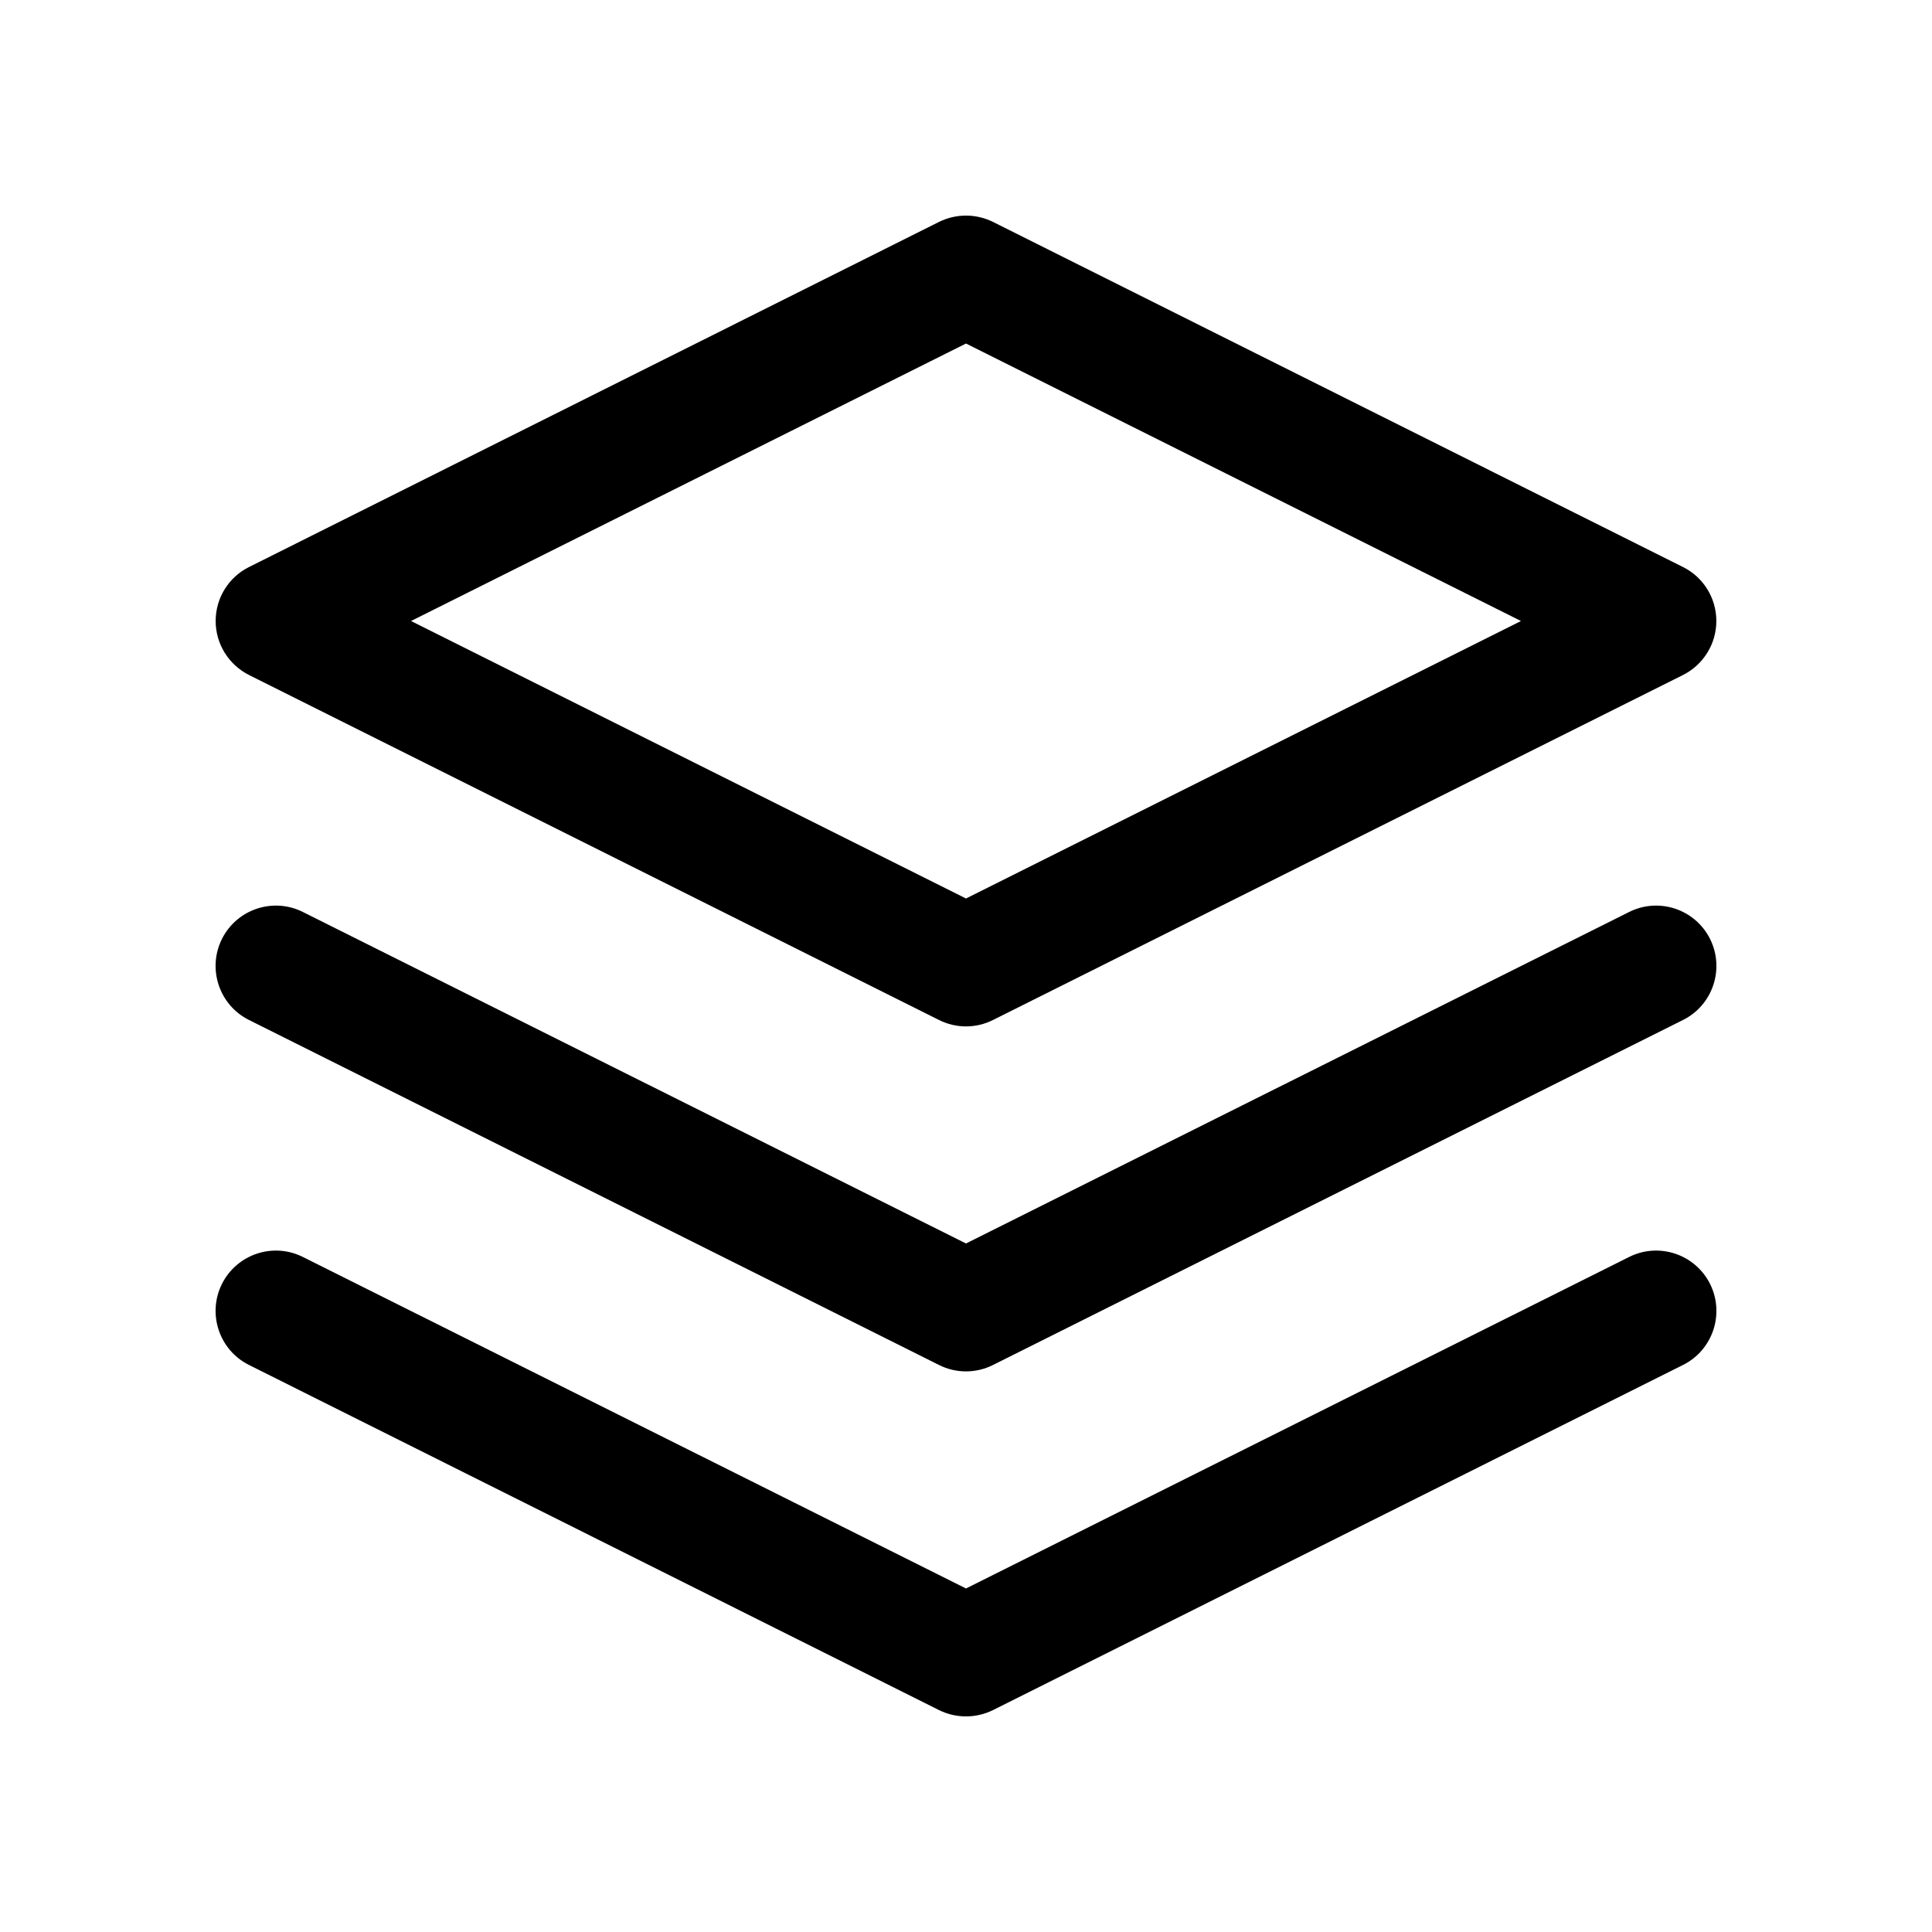
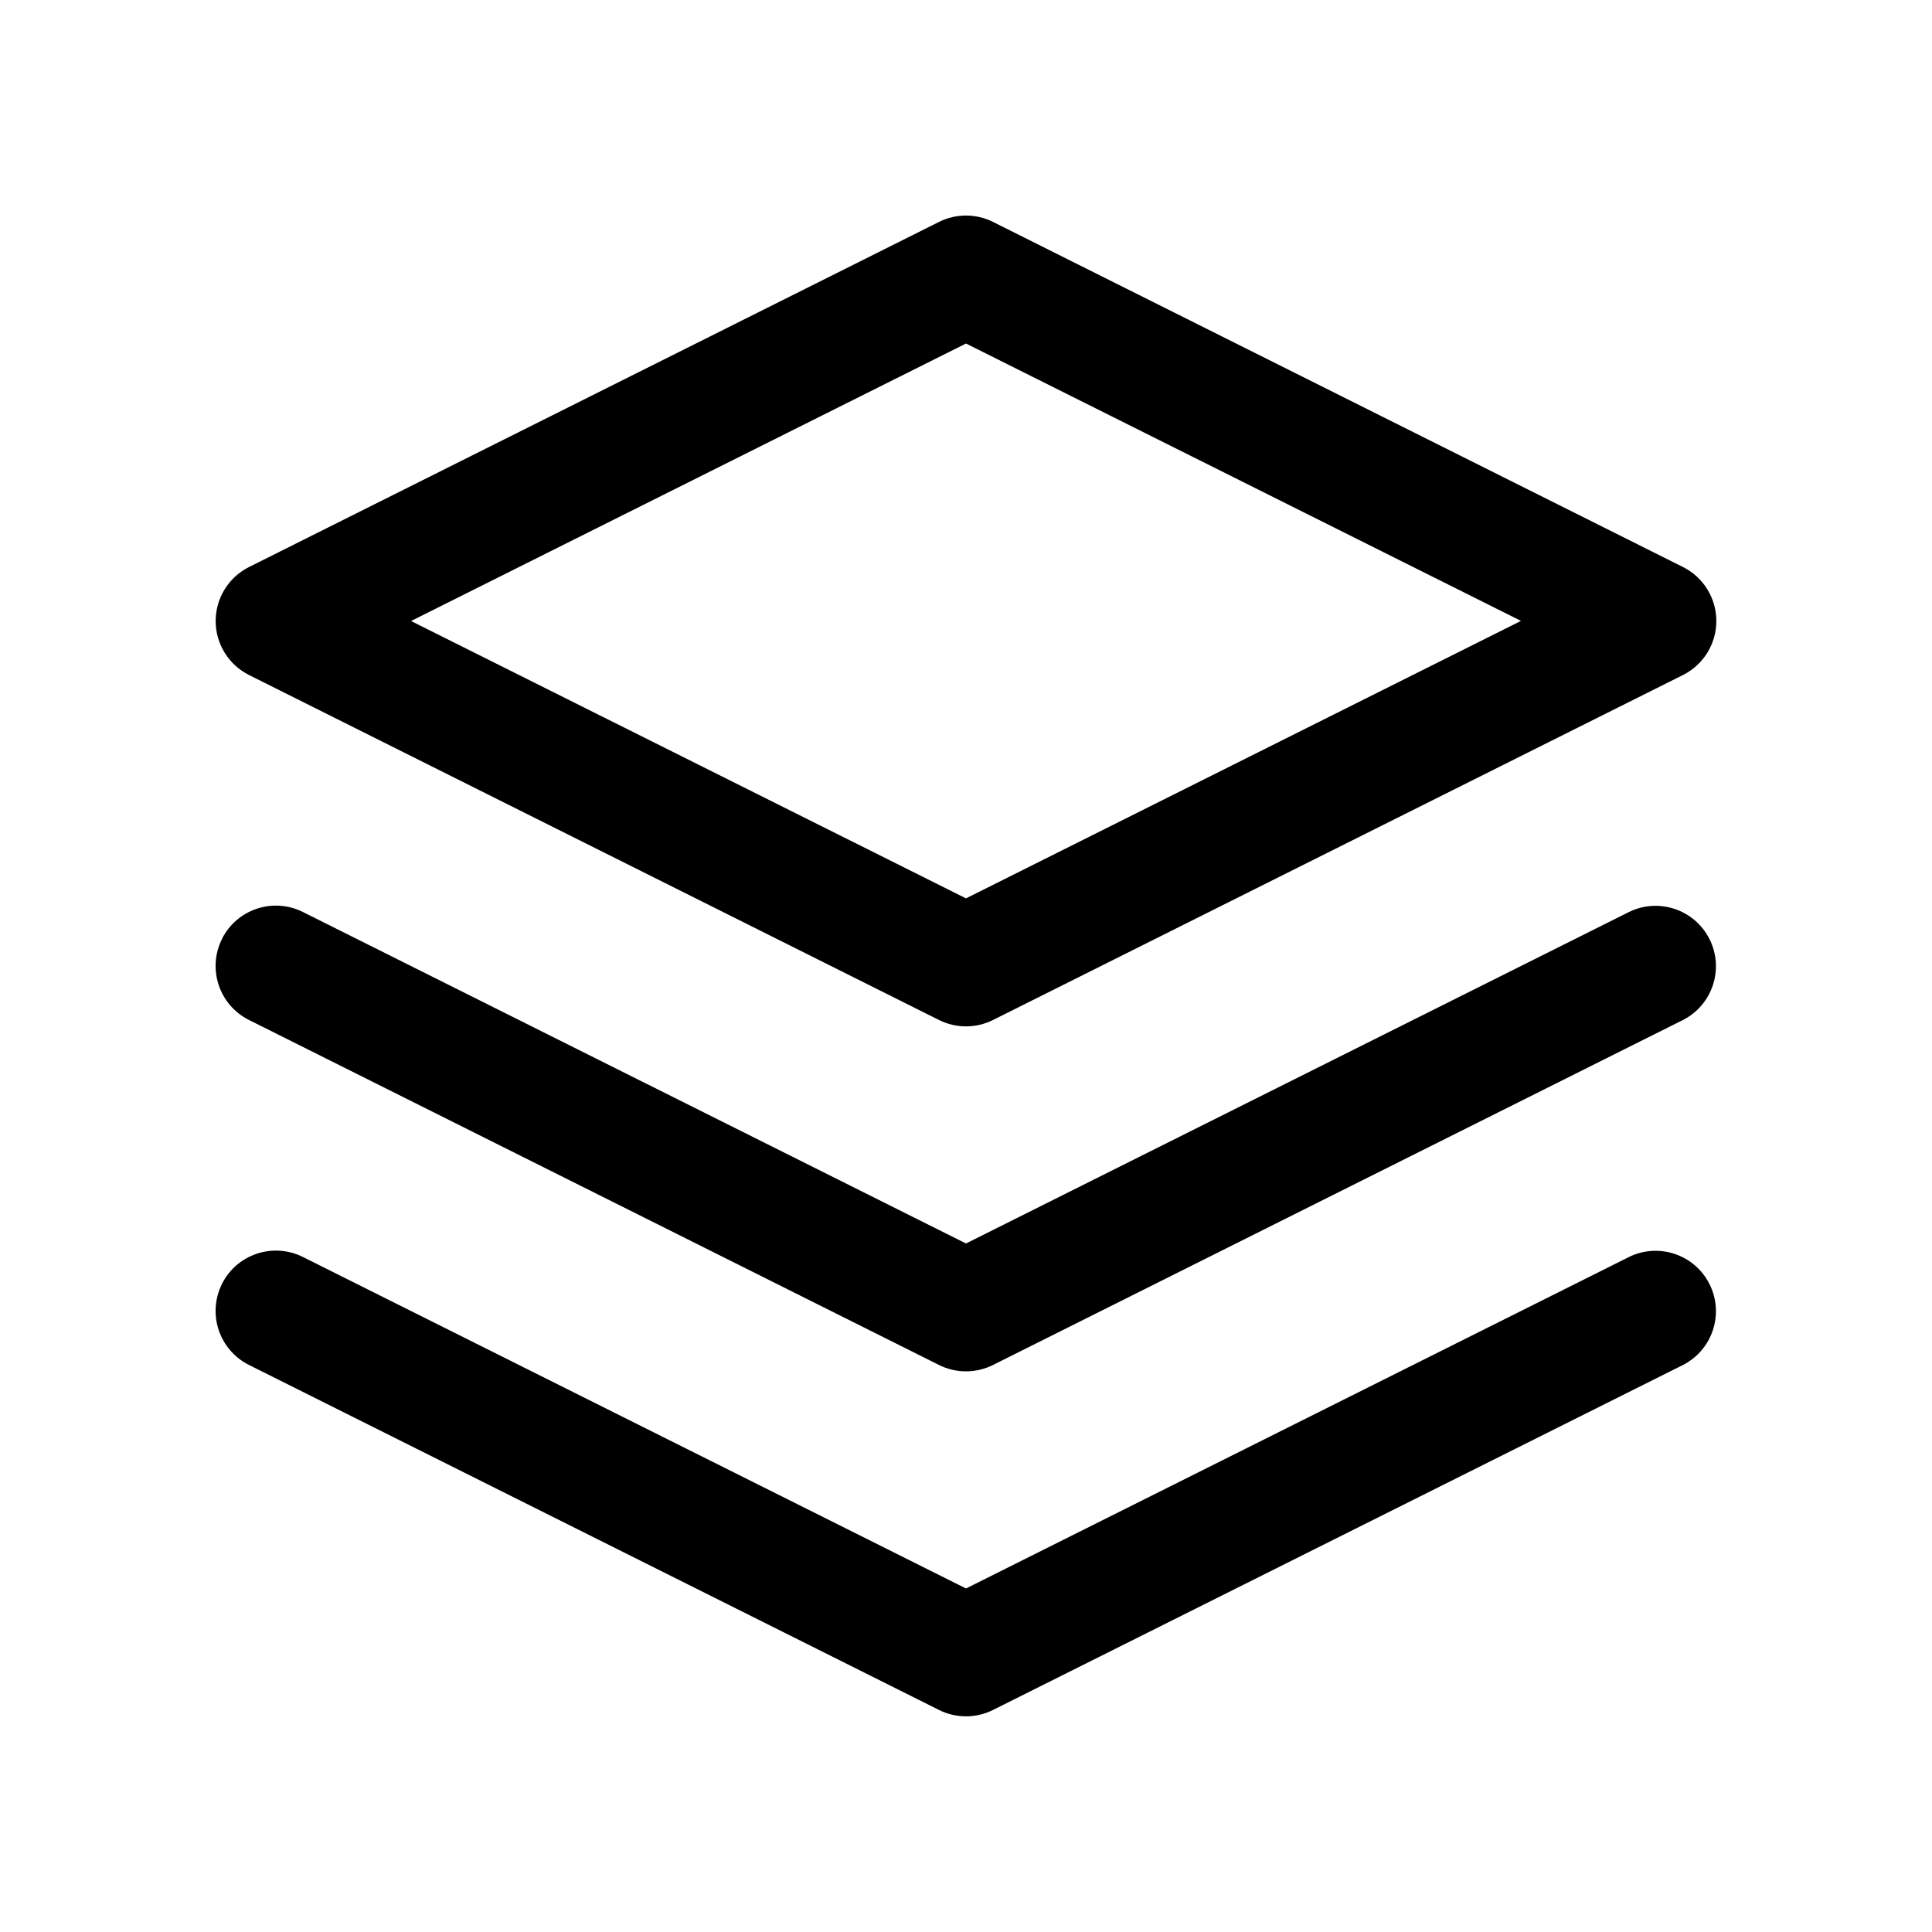
- <svg xmlns="http://www.w3.org/2000/svg" width="16" height="16" viewBox="0 0 16 16" fill="none">
-   <path fill-rule="evenodd" clip-rule="evenodd" d="M7.776 1.838C7.917 1.768 8.083 1.768 8.224 1.838L13.938 4.696C14.107 4.78 14.214 4.953 14.214 5.143C14.214 5.332 14.107 5.505 13.938 5.59L8.224 8.447C8.083 8.518 7.917 8.518 7.776 8.447L2.062 5.59C1.893 5.505 1.786 5.332 1.786 5.143C1.786 4.953 1.893 4.78 2.062 4.696L7.776 1.838ZM3.404 5.143L8 7.441L12.596 5.143L8 2.845L3.404 5.143ZM1.838 7.776C1.962 7.529 2.262 7.429 2.509 7.553L8 10.298L13.491 7.553C13.738 7.429 14.038 7.529 14.162 7.776C14.285 8.023 14.185 8.324 13.938 8.447L8.224 11.304C8.083 11.375 7.917 11.375 7.776 11.304L2.062 8.447C1.815 8.324 1.715 8.023 1.838 7.776ZM1.838 10.633C1.962 10.386 2.262 10.286 2.509 10.41L8 13.155L13.491 10.41C13.738 10.286 14.038 10.386 14.162 10.633C14.285 10.88 14.185 11.181 13.938 11.304L8.224 14.162C8.083 14.232 7.917 14.232 7.776 14.162L2.062 11.304C1.815 11.181 1.715 10.88 1.838 10.633Z" fill="currentColor" />
+ <svg xmlns="http://www.w3.org/2000/svg" width="16" height="16" fill="none" viewBox="0 0 16 16">
+   <path fill="currentColor" fill-rule="evenodd" d="M7.776 1.838a.5.5 0 0 1 .448 0l5.714 2.858a.5.5 0 0 1 0 .894L8.224 8.447a.5.5 0 0 1-.448 0L2.062 5.59a.5.5 0 0 1 0-.894l5.714-2.858ZM3.404 5.143 8 7.44l4.596-2.298L8 2.845 3.404 5.143ZM1.838 7.776a.5.5 0 0 1 .671-.223L8 10.298l5.49-2.745a.5.5 0 0 1 .448.894l-5.714 2.857a.5.5 0 0 1-.448 0L2.062 8.447a.5.5 0 0 1-.224-.67Zm0 2.857a.5.5 0 0 1 .671-.223L8 13.155l5.49-2.745a.5.5 0 0 1 .448.894l-5.714 2.857a.5.5 0 0 1-.448 0l-5.714-2.857a.5.5 0 0 1-.224-.67Z" clip-rule="evenodd" />
</svg>
